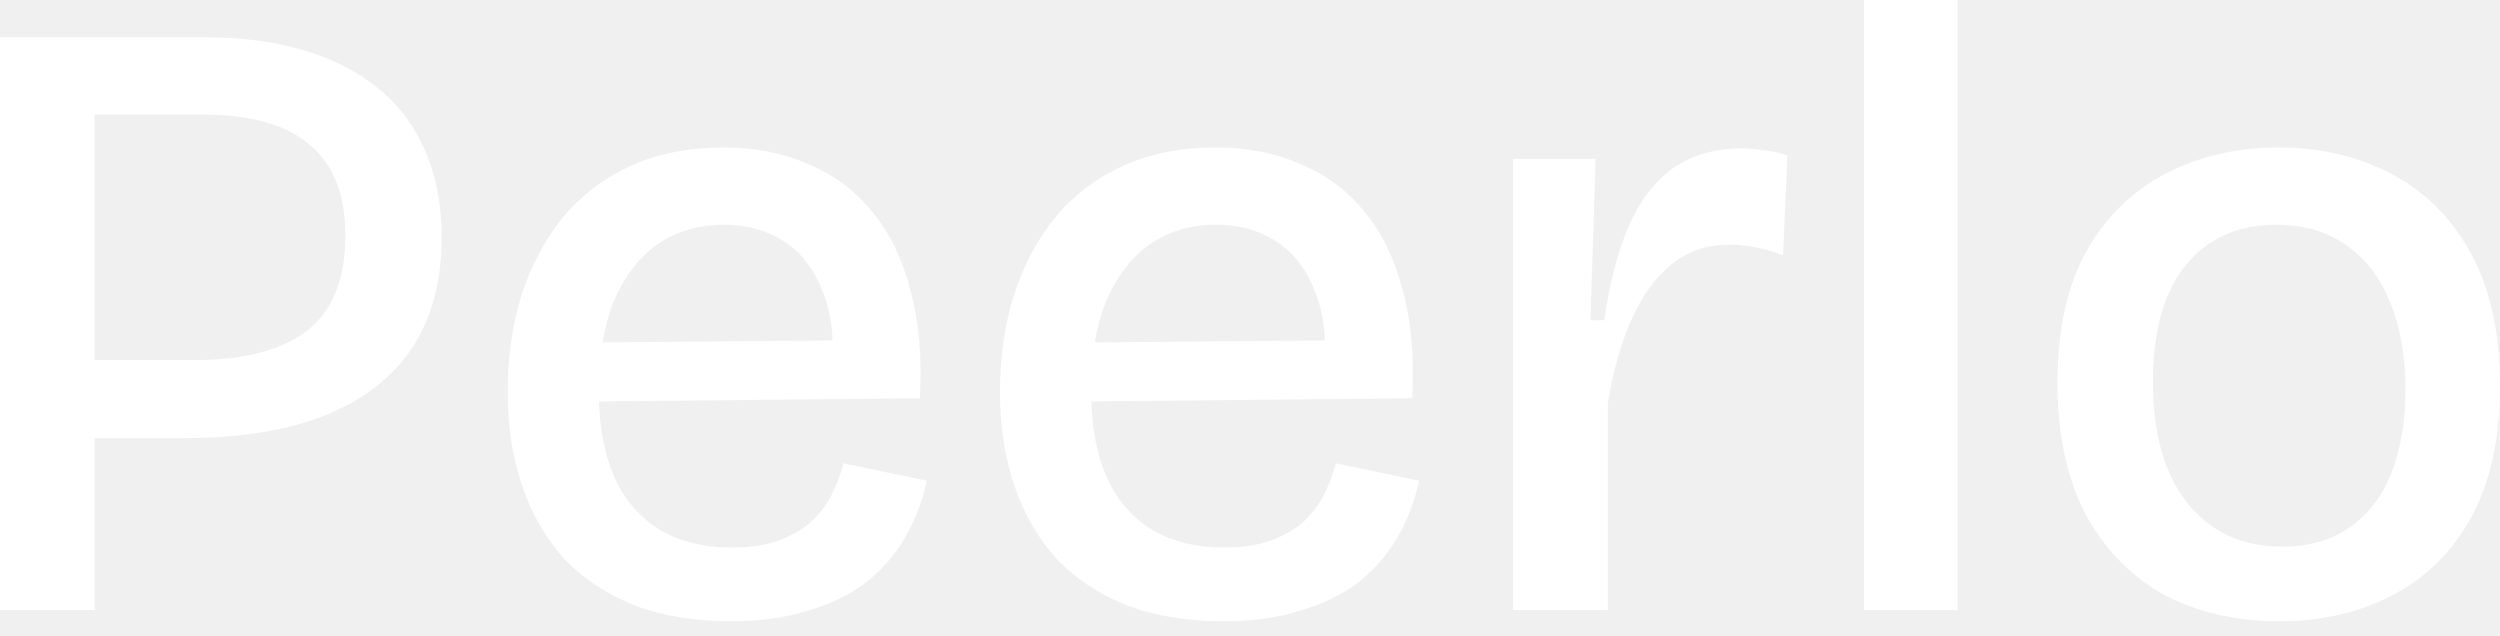
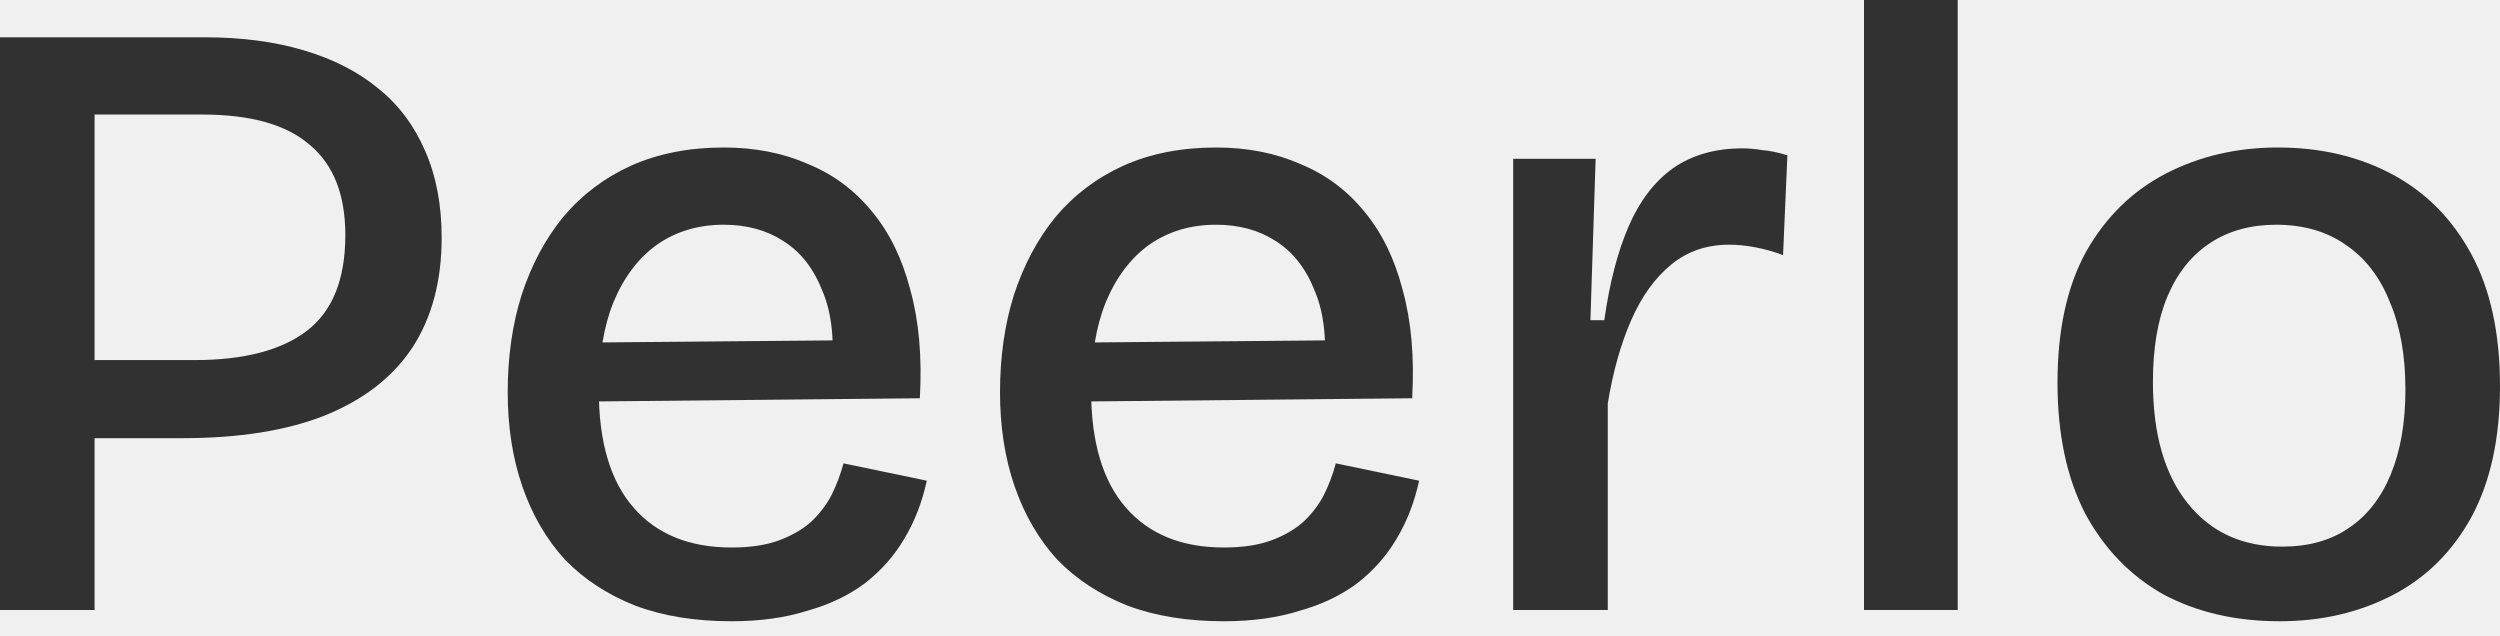
<svg xmlns="http://www.w3.org/2000/svg" width="118" height="30" viewBox="0 0 118 30" fill="none">
-   <path d="M107.598 29.323C105.523 29.323 103.693 28.9 102.11 28.053C100.553 27.18 99.325 25.91 98.424 24.245C97.55 22.552 97.113 20.491 97.113 18.061C97.113 15.576 97.564 13.515 98.465 11.877C99.393 10.239 100.649 9.01 102.233 8.191C103.816 7.372 105.577 6.962 107.516 6.962C109.536 6.962 111.338 7.385 112.922 8.232C114.505 9.078 115.747 10.334 116.648 11.999C117.549 13.665 118 15.74 118 18.224C118 20.682 117.549 22.743 116.648 24.409C115.747 26.047 114.505 27.275 112.922 28.095C111.338 28.913 109.563 29.323 107.598 29.323ZM107.72 25.801C108.949 25.801 109.987 25.514 110.833 24.941C111.707 24.368 112.376 23.521 112.84 22.402C113.304 21.282 113.536 19.945 113.536 18.388C113.536 16.777 113.29 15.399 112.799 14.252C112.335 13.078 111.638 12.177 110.71 11.549C109.809 10.921 108.717 10.607 107.434 10.607C106.232 10.607 105.195 10.894 104.321 11.467C103.448 12.04 102.779 12.873 102.315 13.965C101.85 15.057 101.618 16.409 101.618 18.02C101.618 20.477 102.164 22.388 103.256 23.753C104.349 25.119 105.837 25.801 107.72 25.801Z" fill="white" />
-   <path d="M87.98 28.791V0H92.403V28.791H87.98Z" fill="white" />
-   <path d="M71.423 28.791V17.774V7.495H75.314L75.068 15.112H75.723C75.969 13.365 76.351 11.89 76.87 10.689C77.388 9.488 78.085 8.573 78.958 7.945C79.859 7.317 80.951 7.003 82.235 7.003C82.535 7.003 82.849 7.031 83.177 7.085C83.532 7.112 83.927 7.194 84.364 7.331L84.16 12.041C83.723 11.877 83.286 11.754 82.849 11.672C82.412 11.59 82.003 11.549 81.62 11.549C80.556 11.549 79.641 11.863 78.876 12.491C78.112 13.119 77.484 13.993 76.993 15.112C76.501 16.232 76.133 17.542 75.887 19.044V28.791H71.423Z" fill="white" />
-   <path d="M57.767 29.323C56.047 29.323 54.531 29.077 53.221 28.586C51.91 28.067 50.805 27.344 49.904 26.415C49.03 25.46 48.361 24.313 47.897 22.975C47.433 21.637 47.201 20.149 47.201 18.511C47.201 16.846 47.419 15.317 47.856 13.924C48.32 12.505 48.975 11.276 49.822 10.239C50.695 9.201 51.76 8.396 53.016 7.822C54.299 7.249 55.76 6.962 57.398 6.962C58.873 6.962 60.197 7.222 61.371 7.74C62.572 8.232 63.582 8.983 64.401 9.993C65.22 10.976 65.821 12.204 66.203 13.679C66.613 15.153 66.763 16.859 66.654 18.798L50.026 18.962V16.177L63.951 16.054L62.477 17.733C62.64 16.122 62.504 14.798 62.067 13.761C61.657 12.696 61.043 11.904 60.224 11.385C59.432 10.866 58.49 10.607 57.398 10.607C56.197 10.607 55.146 10.921 54.245 11.549C53.371 12.177 52.688 13.078 52.197 14.252C51.733 15.399 51.501 16.791 51.501 18.429C51.501 20.859 52.047 22.702 53.139 23.958C54.231 25.214 55.774 25.842 57.767 25.842C58.641 25.842 59.378 25.733 59.978 25.514C60.579 25.296 61.084 25.009 61.494 24.654C61.903 24.272 62.231 23.849 62.477 23.385C62.722 22.893 62.913 22.388 63.05 21.869L66.981 22.689C66.763 23.699 66.408 24.613 65.917 25.432C65.453 26.224 64.838 26.92 64.074 27.521C63.309 28.094 62.395 28.531 61.33 28.832C60.292 29.159 59.105 29.323 57.767 29.323Z" fill="white" />
-   <path d="M34.53 29.323C32.81 29.323 31.295 29.077 29.984 28.586C28.674 28.067 27.568 27.344 26.667 26.415C25.793 25.46 25.124 24.313 24.66 22.975C24.196 21.637 23.964 20.149 23.964 18.511C23.964 16.846 24.182 15.317 24.619 13.924C25.083 12.505 25.739 11.276 26.585 10.239C27.459 9.201 28.523 8.396 29.779 7.822C31.063 7.249 32.523 6.962 34.161 6.962C35.636 6.962 36.96 7.222 38.134 7.74C39.335 8.232 40.346 8.983 41.165 9.993C41.984 10.976 42.584 12.204 42.967 13.679C43.376 15.153 43.526 16.859 43.417 18.798L26.79 18.962V16.177L40.714 16.054L39.24 17.733C39.404 16.122 39.267 14.798 38.83 13.761C38.421 12.696 37.806 11.904 36.987 11.385C36.196 10.866 35.254 10.607 34.161 10.607C32.96 10.607 31.909 10.921 31.008 11.549C30.134 12.177 29.452 13.078 28.96 14.252C28.496 15.399 28.264 16.791 28.264 18.429C28.264 20.859 28.81 22.702 29.902 23.958C30.994 25.214 32.537 25.842 34.53 25.842C35.404 25.842 36.141 25.733 36.742 25.514C37.342 25.296 37.847 25.009 38.257 24.654C38.666 24.272 38.994 23.849 39.24 23.385C39.486 22.893 39.677 22.388 39.813 21.869L43.745 22.689C43.526 23.699 43.171 24.613 42.68 25.432C42.216 26.224 41.602 26.92 40.837 27.521C40.072 28.094 39.158 28.531 38.093 28.832C37.056 29.159 35.868 29.323 34.53 29.323Z" fill="white" />
-   <path d="M2.703 20.682V16.996H9.174C11.522 16.996 13.296 16.532 14.498 15.604C15.699 14.675 16.3 13.174 16.3 11.099C16.3 9.187 15.74 7.768 14.621 6.839C13.528 5.884 11.836 5.406 9.542 5.406H2.703V1.761H9.665C11.412 1.761 12.969 1.966 14.334 2.375C15.726 2.785 16.9 3.386 17.856 4.177C18.812 4.942 19.549 5.925 20.067 7.126C20.586 8.3 20.846 9.665 20.846 11.222C20.846 13.269 20.381 15.003 19.453 16.423C18.525 17.815 17.146 18.88 15.317 19.617C13.515 20.327 11.276 20.682 8.6 20.682H2.703ZM0 28.791V1.761H4.464V28.791H0Z" fill="white" />
+   <path d="M107.598 29.323C105.523 29.323 103.693 28.9 102.11 28.054C100.554 27.18 99.325 25.91 98.424 24.245C97.55 22.552 97.114 20.491 97.114 18.061C97.114 15.576 97.564 13.515 98.465 11.877C99.393 10.239 100.649 9.01 102.233 8.191C103.816 7.372 105.577 6.962 107.516 6.962C109.536 6.962 111.338 7.385 112.922 8.232C114.505 9.078 115.748 10.334 116.649 12C117.55 13.665 118 15.74 118 18.225C118 20.682 117.55 22.743 116.649 24.409C115.748 26.047 114.505 27.276 112.922 28.095C111.338 28.914 109.564 29.323 107.598 29.323ZM107.721 25.801C108.949 25.801 109.987 25.515 110.833 24.941C111.707 24.368 112.376 23.521 112.84 22.402C113.304 21.283 113.536 19.945 113.536 18.388C113.536 16.778 113.29 15.399 112.799 14.252C112.335 13.078 111.639 12.177 110.71 11.549C109.809 10.921 108.717 10.607 107.434 10.607C106.233 10.607 105.195 10.894 104.321 11.467C103.448 12.04 102.779 12.873 102.315 13.965C101.851 15.057 101.618 16.409 101.618 18.02C101.618 20.477 102.164 22.388 103.257 23.753C104.349 25.119 105.837 25.801 107.721 25.801Z" fill="#313131" />
+   <path d="M87.981 28.791V0H92.404V28.791H87.981Z" fill="#313131" />
+   <path d="M71.423 28.791V17.774V7.495H75.314L75.068 15.112H75.723C75.969 13.365 76.351 11.89 76.87 10.689C77.389 9.488 78.085 8.573 78.959 7.945C79.86 7.317 80.952 7.003 82.235 7.003C82.535 7.003 82.849 7.031 83.177 7.085C83.532 7.112 83.928 7.194 84.365 7.331L84.16 12.041C83.723 11.877 83.286 11.754 82.849 11.672C82.412 11.59 82.003 11.549 81.621 11.549C80.556 11.549 79.641 11.863 78.877 12.491C78.112 13.119 77.484 13.993 76.993 15.112C76.501 16.232 76.133 17.542 75.887 19.044V28.791H71.423Z" fill="#313131" />
+   <path d="M57.767 29.323C56.047 29.323 54.532 29.078 53.221 28.586C51.911 28.067 50.805 27.344 49.904 26.416C49.031 25.46 48.361 24.313 47.897 22.975C47.433 21.637 47.201 20.149 47.201 18.511C47.201 16.846 47.42 15.317 47.856 13.924C48.321 12.505 48.976 11.276 49.822 10.239C50.696 9.201 51.761 8.396 53.017 7.822C54.3 7.249 55.761 6.962 57.399 6.962C58.873 6.962 60.197 7.222 61.371 7.74C62.573 8.232 63.583 8.983 64.402 9.993C65.221 10.976 65.822 12.204 66.204 13.679C66.614 15.153 66.764 16.86 66.654 18.798L50.027 18.962V16.177L63.952 16.054L62.477 17.733C62.641 16.122 62.504 14.798 62.068 13.761C61.658 12.696 61.044 11.904 60.225 11.385C59.433 10.867 58.491 10.607 57.399 10.607C56.197 10.607 55.146 10.921 54.245 11.549C53.372 12.177 52.689 13.078 52.198 14.252C51.733 15.399 51.501 16.791 51.501 18.429C51.501 20.859 52.047 22.702 53.14 23.958C54.232 25.214 55.774 25.842 57.767 25.842C58.641 25.842 59.378 25.733 59.979 25.515C60.58 25.296 61.085 25.009 61.494 24.654C61.904 24.272 62.231 23.849 62.477 23.385C62.723 22.893 62.914 22.388 63.05 21.87L66.982 22.689C66.764 23.699 66.409 24.613 65.917 25.433C65.453 26.224 64.839 26.921 64.074 27.521C63.31 28.095 62.395 28.532 61.33 28.832C60.293 29.159 59.105 29.323 57.767 29.323Z" fill="#313131" />
+   <path d="M34.53 29.323C32.81 29.323 31.294 29.078 29.984 28.586C28.673 28.067 27.568 27.344 26.667 26.416C25.793 25.46 25.124 24.313 24.66 22.975C24.196 21.637 23.964 20.149 23.964 18.511C23.964 16.846 24.182 15.317 24.619 13.924C25.083 12.505 25.738 11.276 26.585 10.239C27.458 9.201 28.523 8.396 29.779 7.822C31.062 7.249 32.523 6.962 34.161 6.962C35.636 6.962 36.96 7.222 38.134 7.74C39.335 8.232 40.345 8.983 41.164 9.993C41.983 10.976 42.584 12.204 42.966 13.679C43.376 15.153 43.526 16.86 43.417 18.798L26.789 18.962V16.177L40.714 16.054L39.239 17.733C39.403 16.122 39.267 14.798 38.83 13.761C38.42 12.696 37.806 11.904 36.987 11.385C36.195 10.867 35.253 10.607 34.161 10.607C32.96 10.607 31.909 10.921 31.008 11.549C30.134 12.177 29.451 13.078 28.96 14.252C28.496 15.399 28.264 16.791 28.264 18.429C28.264 20.859 28.81 22.702 29.902 23.958C30.994 25.214 32.537 25.842 34.53 25.842C35.404 25.842 36.141 25.733 36.741 25.515C37.342 25.296 37.847 25.009 38.257 24.654C38.666 24.272 38.994 23.849 39.239 23.385C39.485 22.893 39.676 22.388 39.813 21.87L43.745 22.689C43.526 23.699 43.171 24.613 42.68 25.433C42.216 26.224 41.601 26.921 40.837 27.521C40.072 28.095 39.158 28.532 38.093 28.832C37.055 29.159 35.868 29.323 34.53 29.323Z" fill="#313131" />
+   <path d="M2.703 20.682V16.996H9.174C11.522 16.996 13.296 16.532 14.498 15.604C15.699 14.675 16.3 13.174 16.3 11.099C16.3 9.187 15.74 7.768 14.621 6.839C13.529 5.884 11.836 5.406 9.542 5.406H2.703V1.761H9.665C11.413 1.761 12.969 1.966 14.334 2.375C15.726 2.785 16.901 3.386 17.856 4.177C18.812 4.942 19.549 5.925 20.068 7.126C20.586 8.3 20.846 9.665 20.846 11.222C20.846 13.269 20.382 15.003 19.453 16.423C18.525 17.815 17.146 18.88 15.317 19.617C13.515 20.327 11.276 20.682 8.6 20.682H2.703ZM0 28.791V1.761H4.464V28.791H0Z" fill="#313131" />
</svg>
